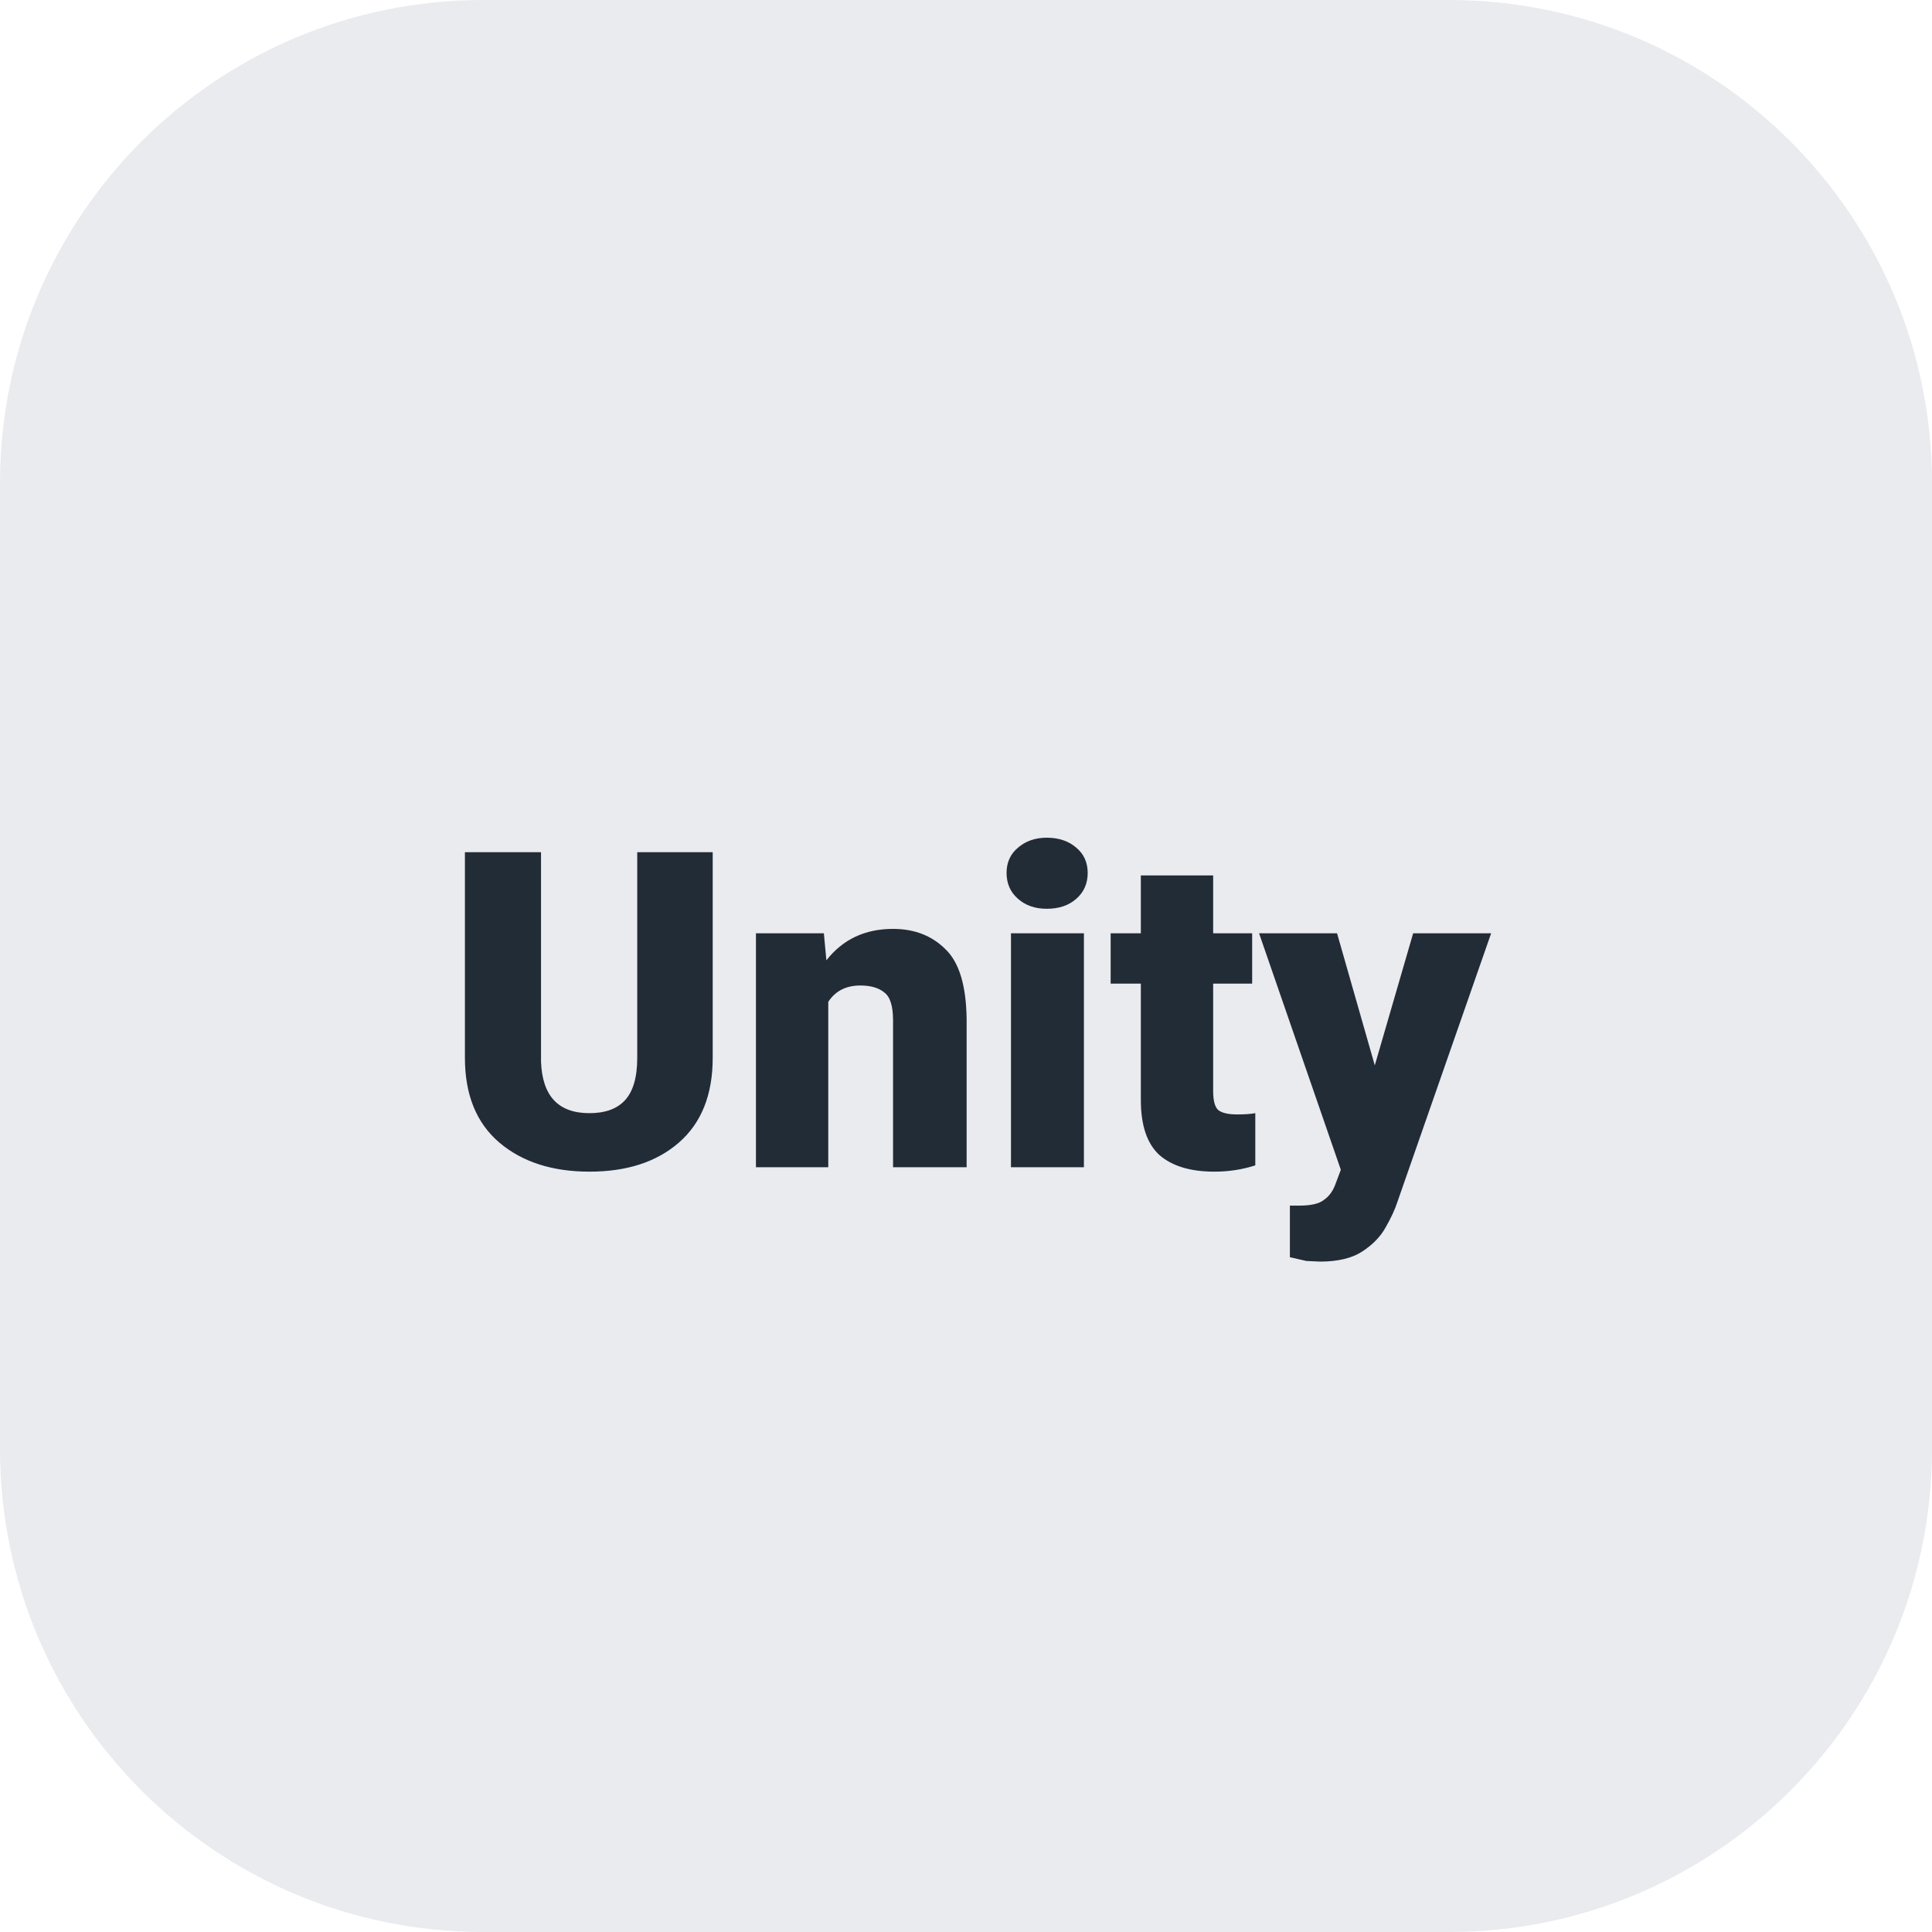
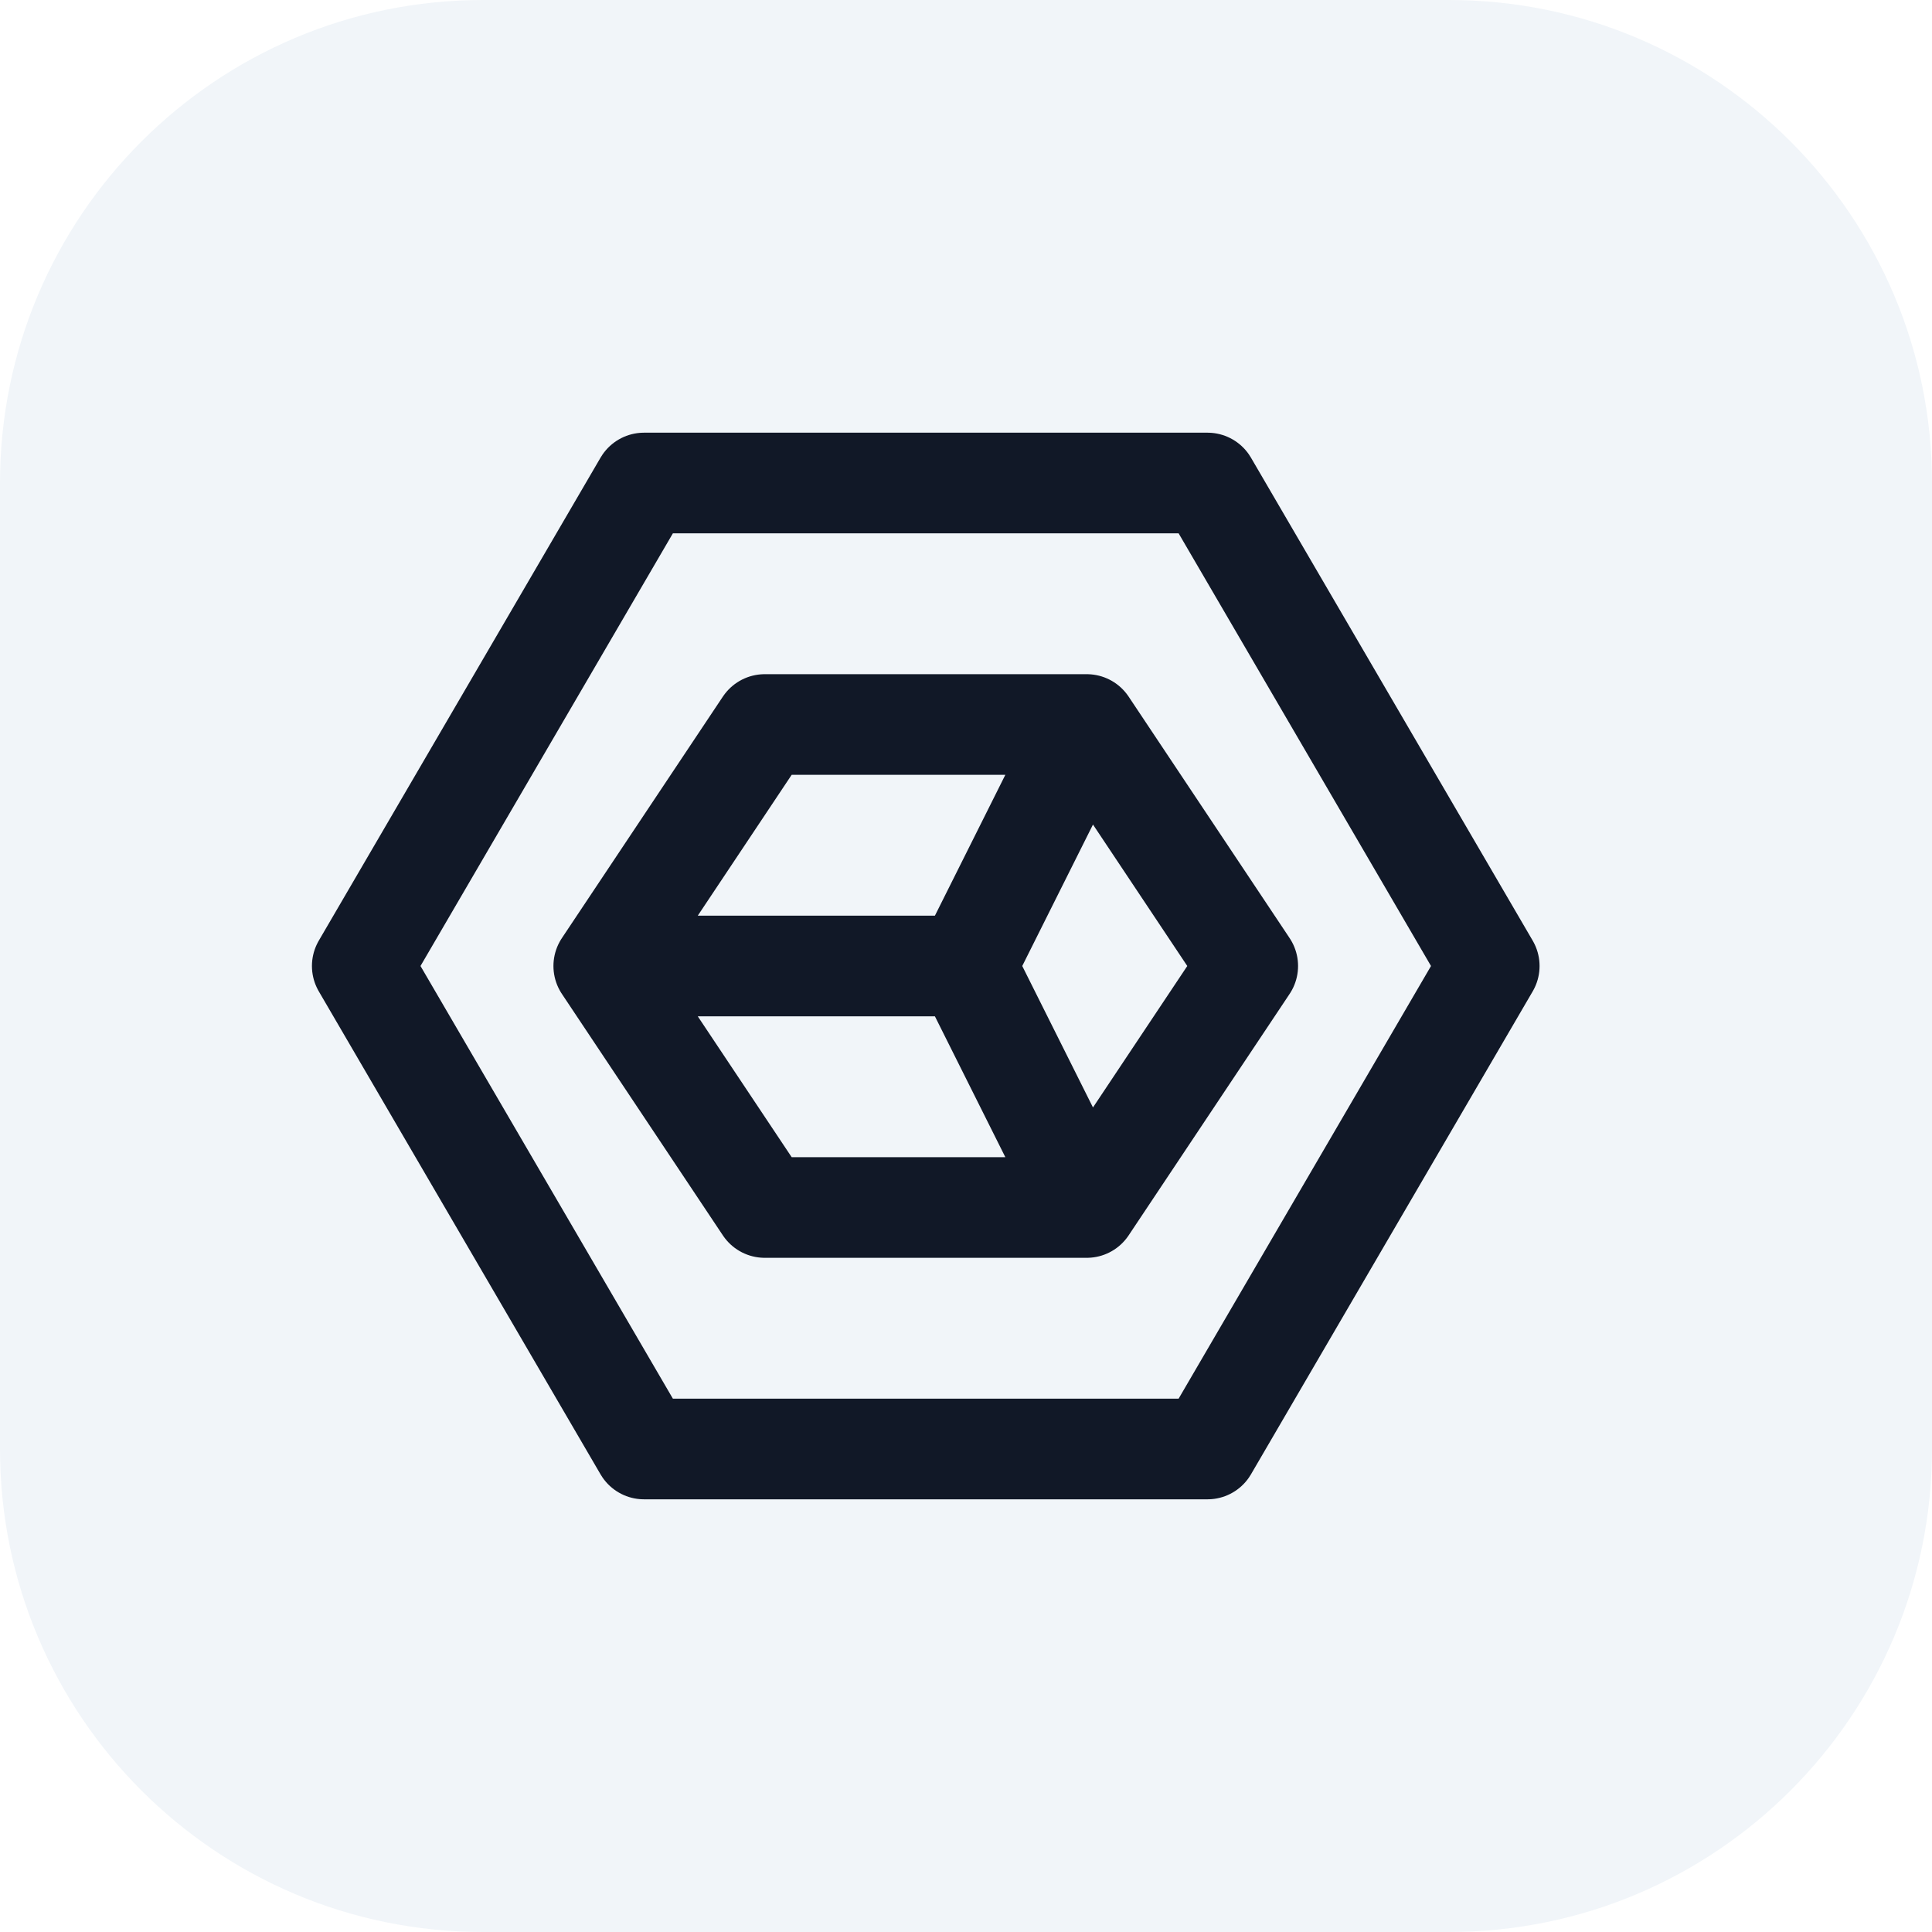
- <svg xmlns="http://www.w3.org/2000/svg" viewBox="0 0 48 48" role="img" aria-label="Unity">
-   <rect width="48" height="48" rx="12" fill="#E9EBEE" />
-   <text x="24" y="29" font-family="Segoe UI, Roboto, sans-serif" font-size="11" font-weight="800" fill="#222C37" text-anchor="middle">Unity</text>
+ <svg xmlns="http://www.w3.org/2000/svg" viewBox="0 0 48 48">
+   <rect width="48" height="48" rx="12" fill="#F1F5F9" />
+   <path d="m30 12 7 12-7 12H16l-7-12 7-12h14Zm-3 6h-8l-4 6 4 6h8l4-6-4-6Zm0 0-3 6 3 6m-12-6h9" fill="none" stroke="#111827" stroke-width="2.5" stroke-linejoin="round" />
</svg>
